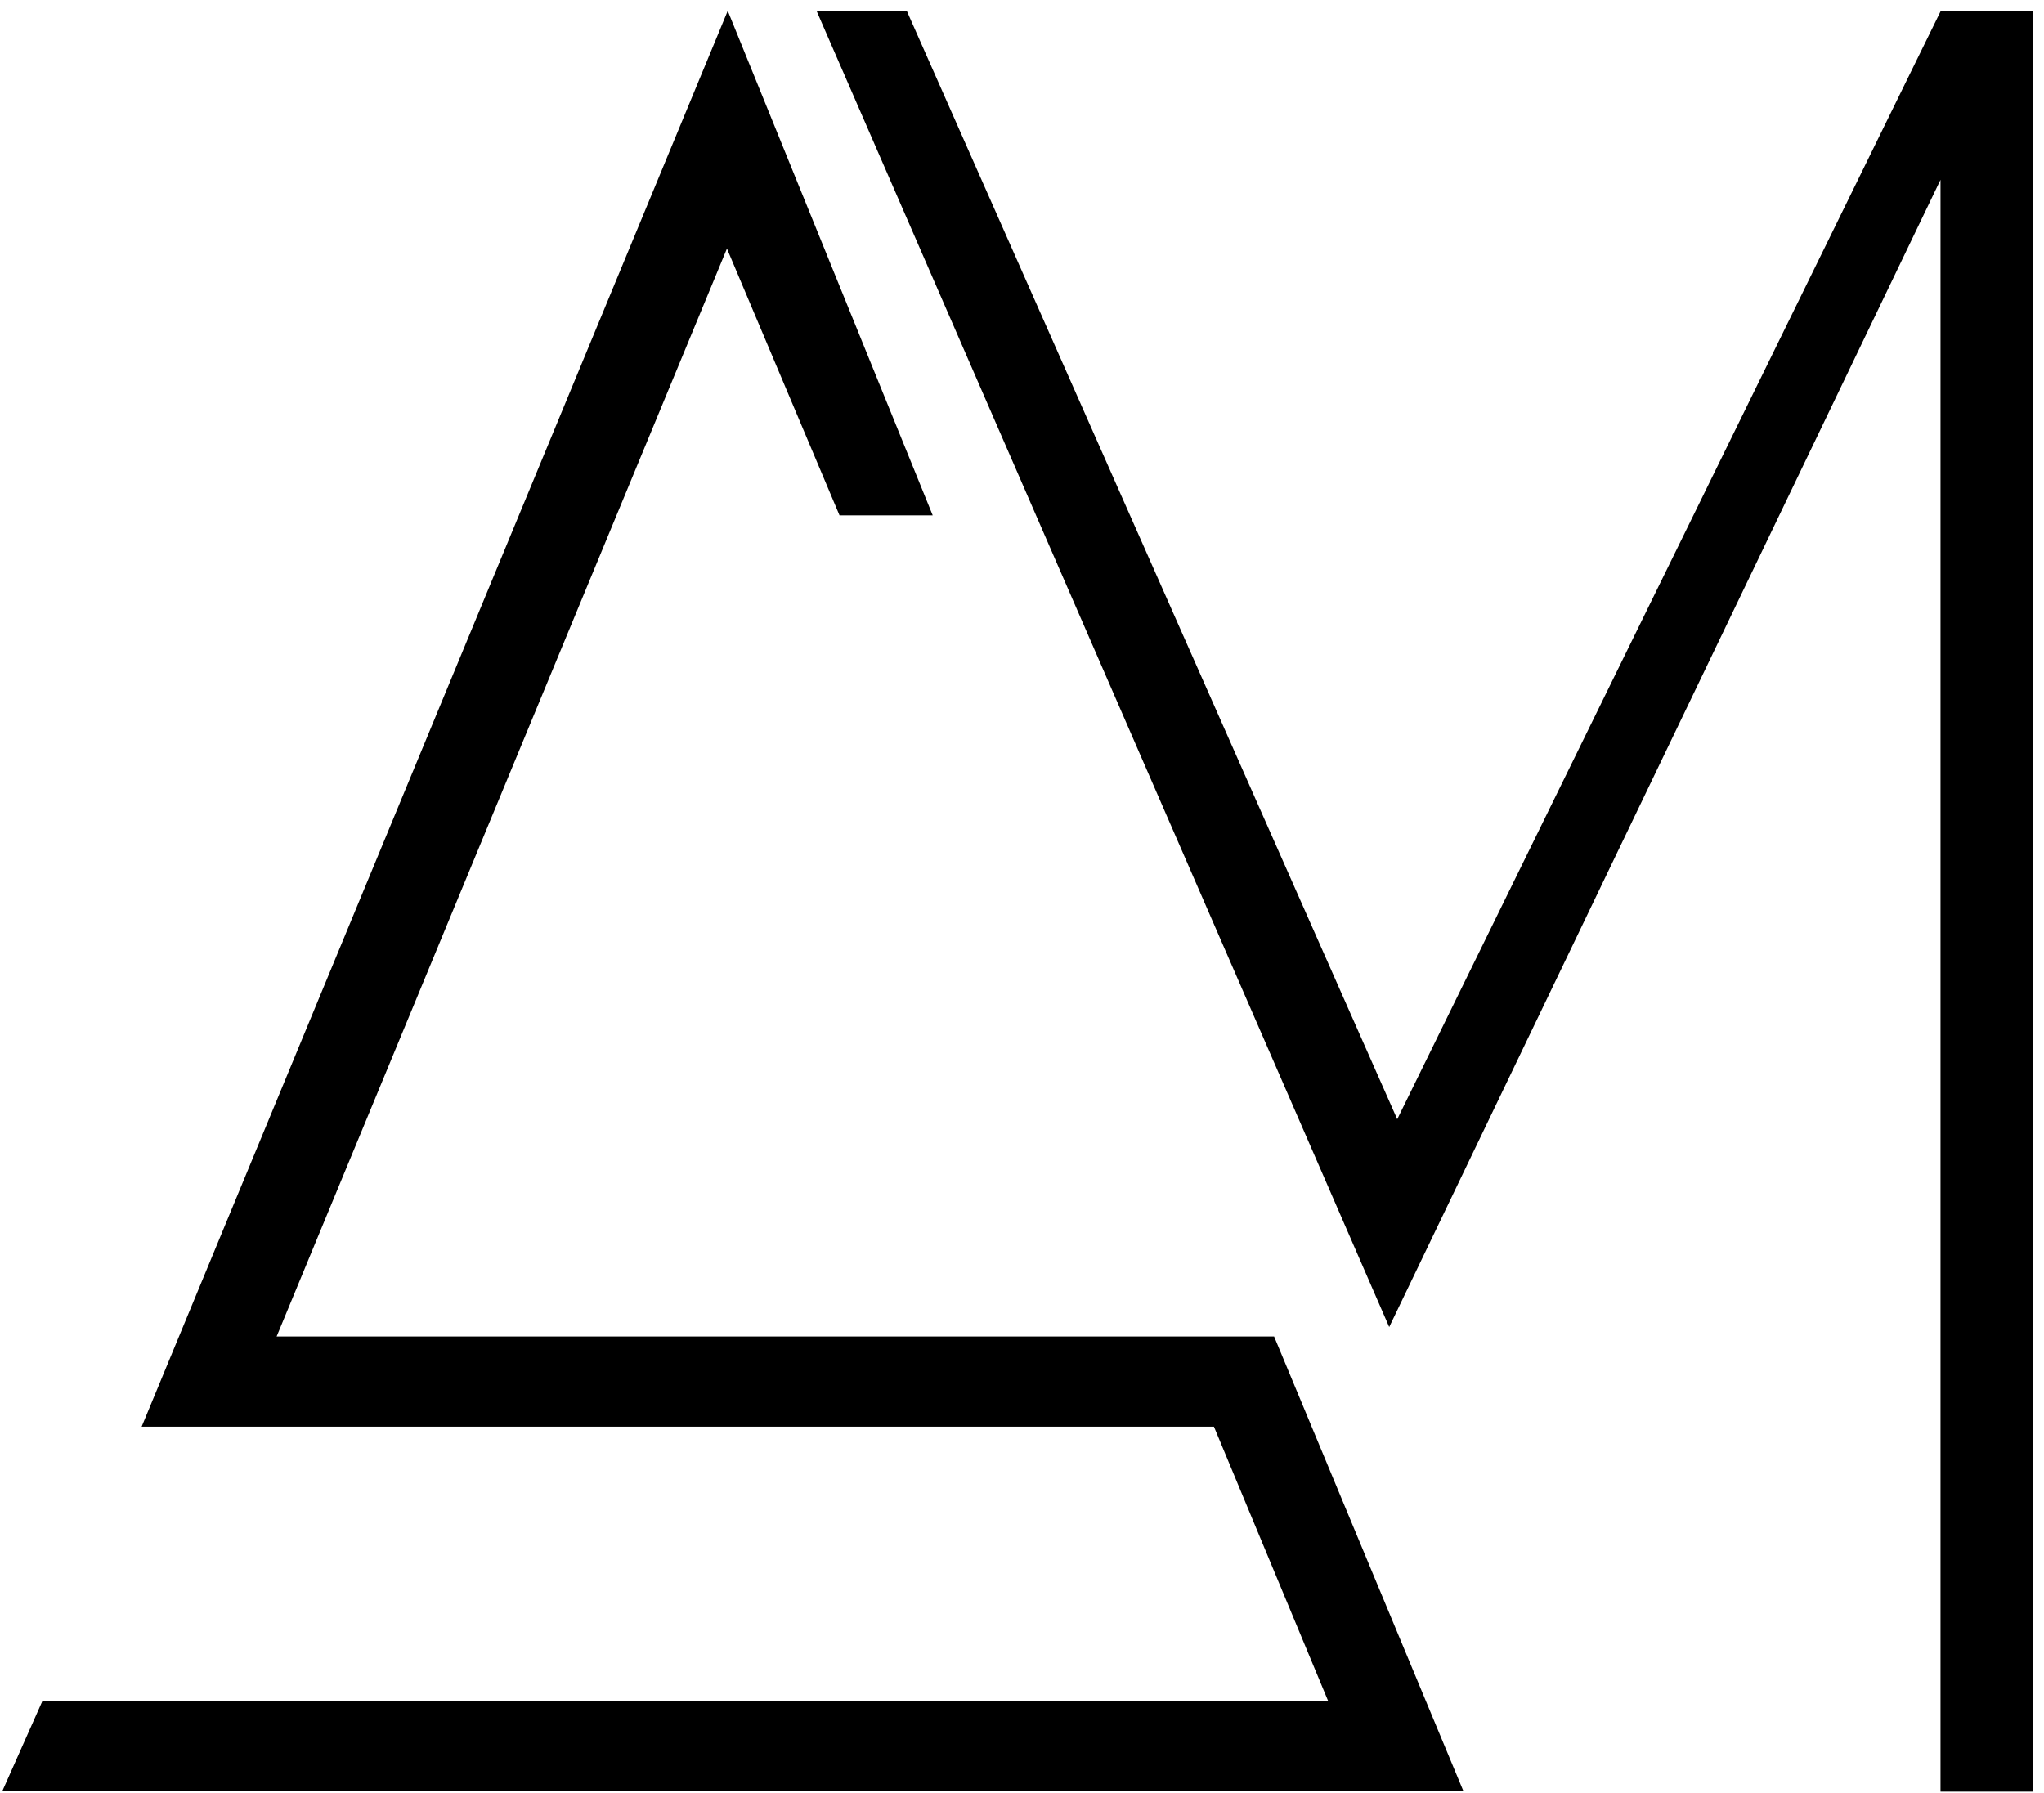
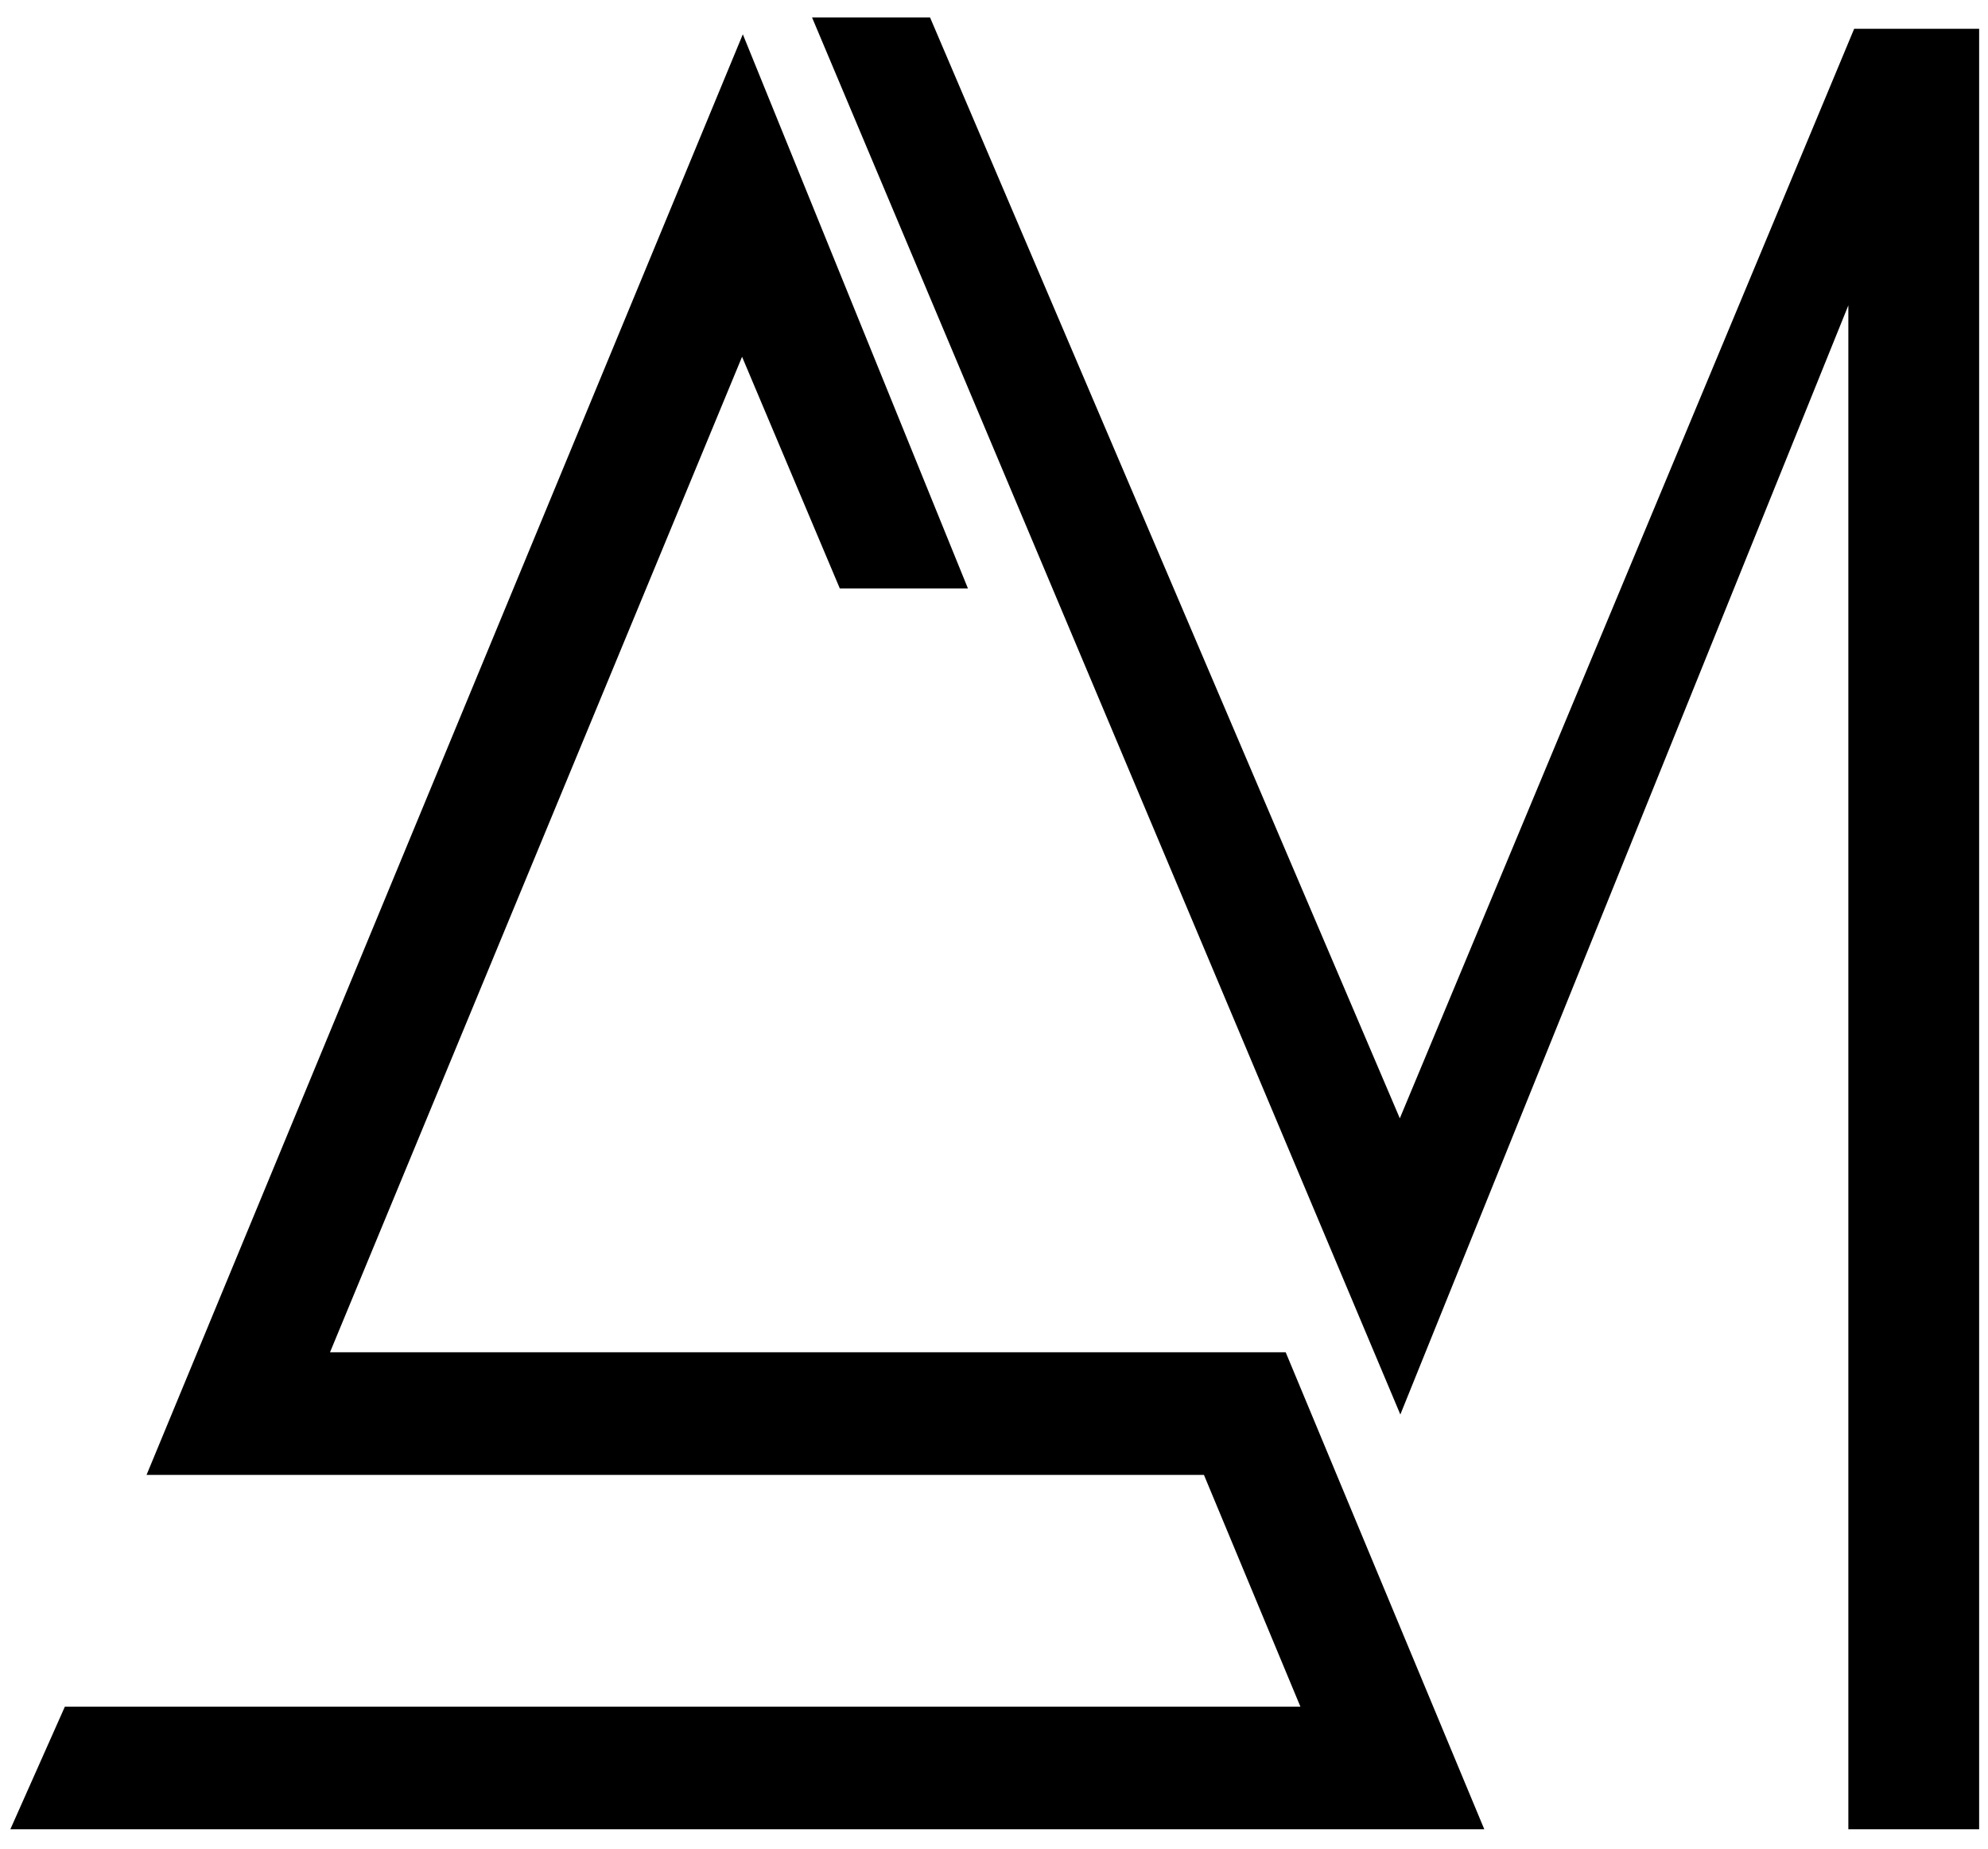
- <svg xmlns="http://www.w3.org/2000/svg" width="57px" height="50px" viewBox="0 0 57 50" version="1.1">
+ <svg xmlns="http://www.w3.org/2000/svg" width="57px" height="53px" viewBox="0 0 57 53" version="1.1">
  <defs />
  <g id="Page-1" stroke="none" stroke-width="1" fill="none" fill-rule="evenodd">
-     <g id="Group" fill="#000000" fill-rule="nonzero">
-       <polygon id="Combined-Shape" points="56.685 0.319 56.685 49.963 54.114 49.963 54.114 5.013 38.74 37.006 22.778 0.319 25.294 0.319 38.964 31.211 54.114 0.319" />
-       <polygon id="Line" points="3.95 39.785 20.294 0.301 26.01 14.371 23.411 14.371 20.272 6.932 7.714 37.269 35.53 37.269 40.808 49.945 0.066 49.945 1.185 47.429 37.035 47.429 33.853 39.785" />
-     </g>
+     <polygon id="Combined-Shape" stroke="#000000" fill="#000000" fill-rule="nonzero" points="56.246 1.325 56.246 51.945 53.496 51.945 53.496 6.182 40.141 39.242 24.036 1 26.336 1 40.141 33.348 53.496 1.325" />
+     <polygon id="Line" stroke="#000000" fill="#000000" fill-rule="nonzero" points="4.95 41.785 21.294 2.301 27.01 16.371 24.411 16.371 21.272 8.932 8.714 39.269 36.53 39.269 41.808 51.945 1.066 51.945 2.185 49.429 38.035 49.429 34.853 41.785" />
  </g>
</svg>
